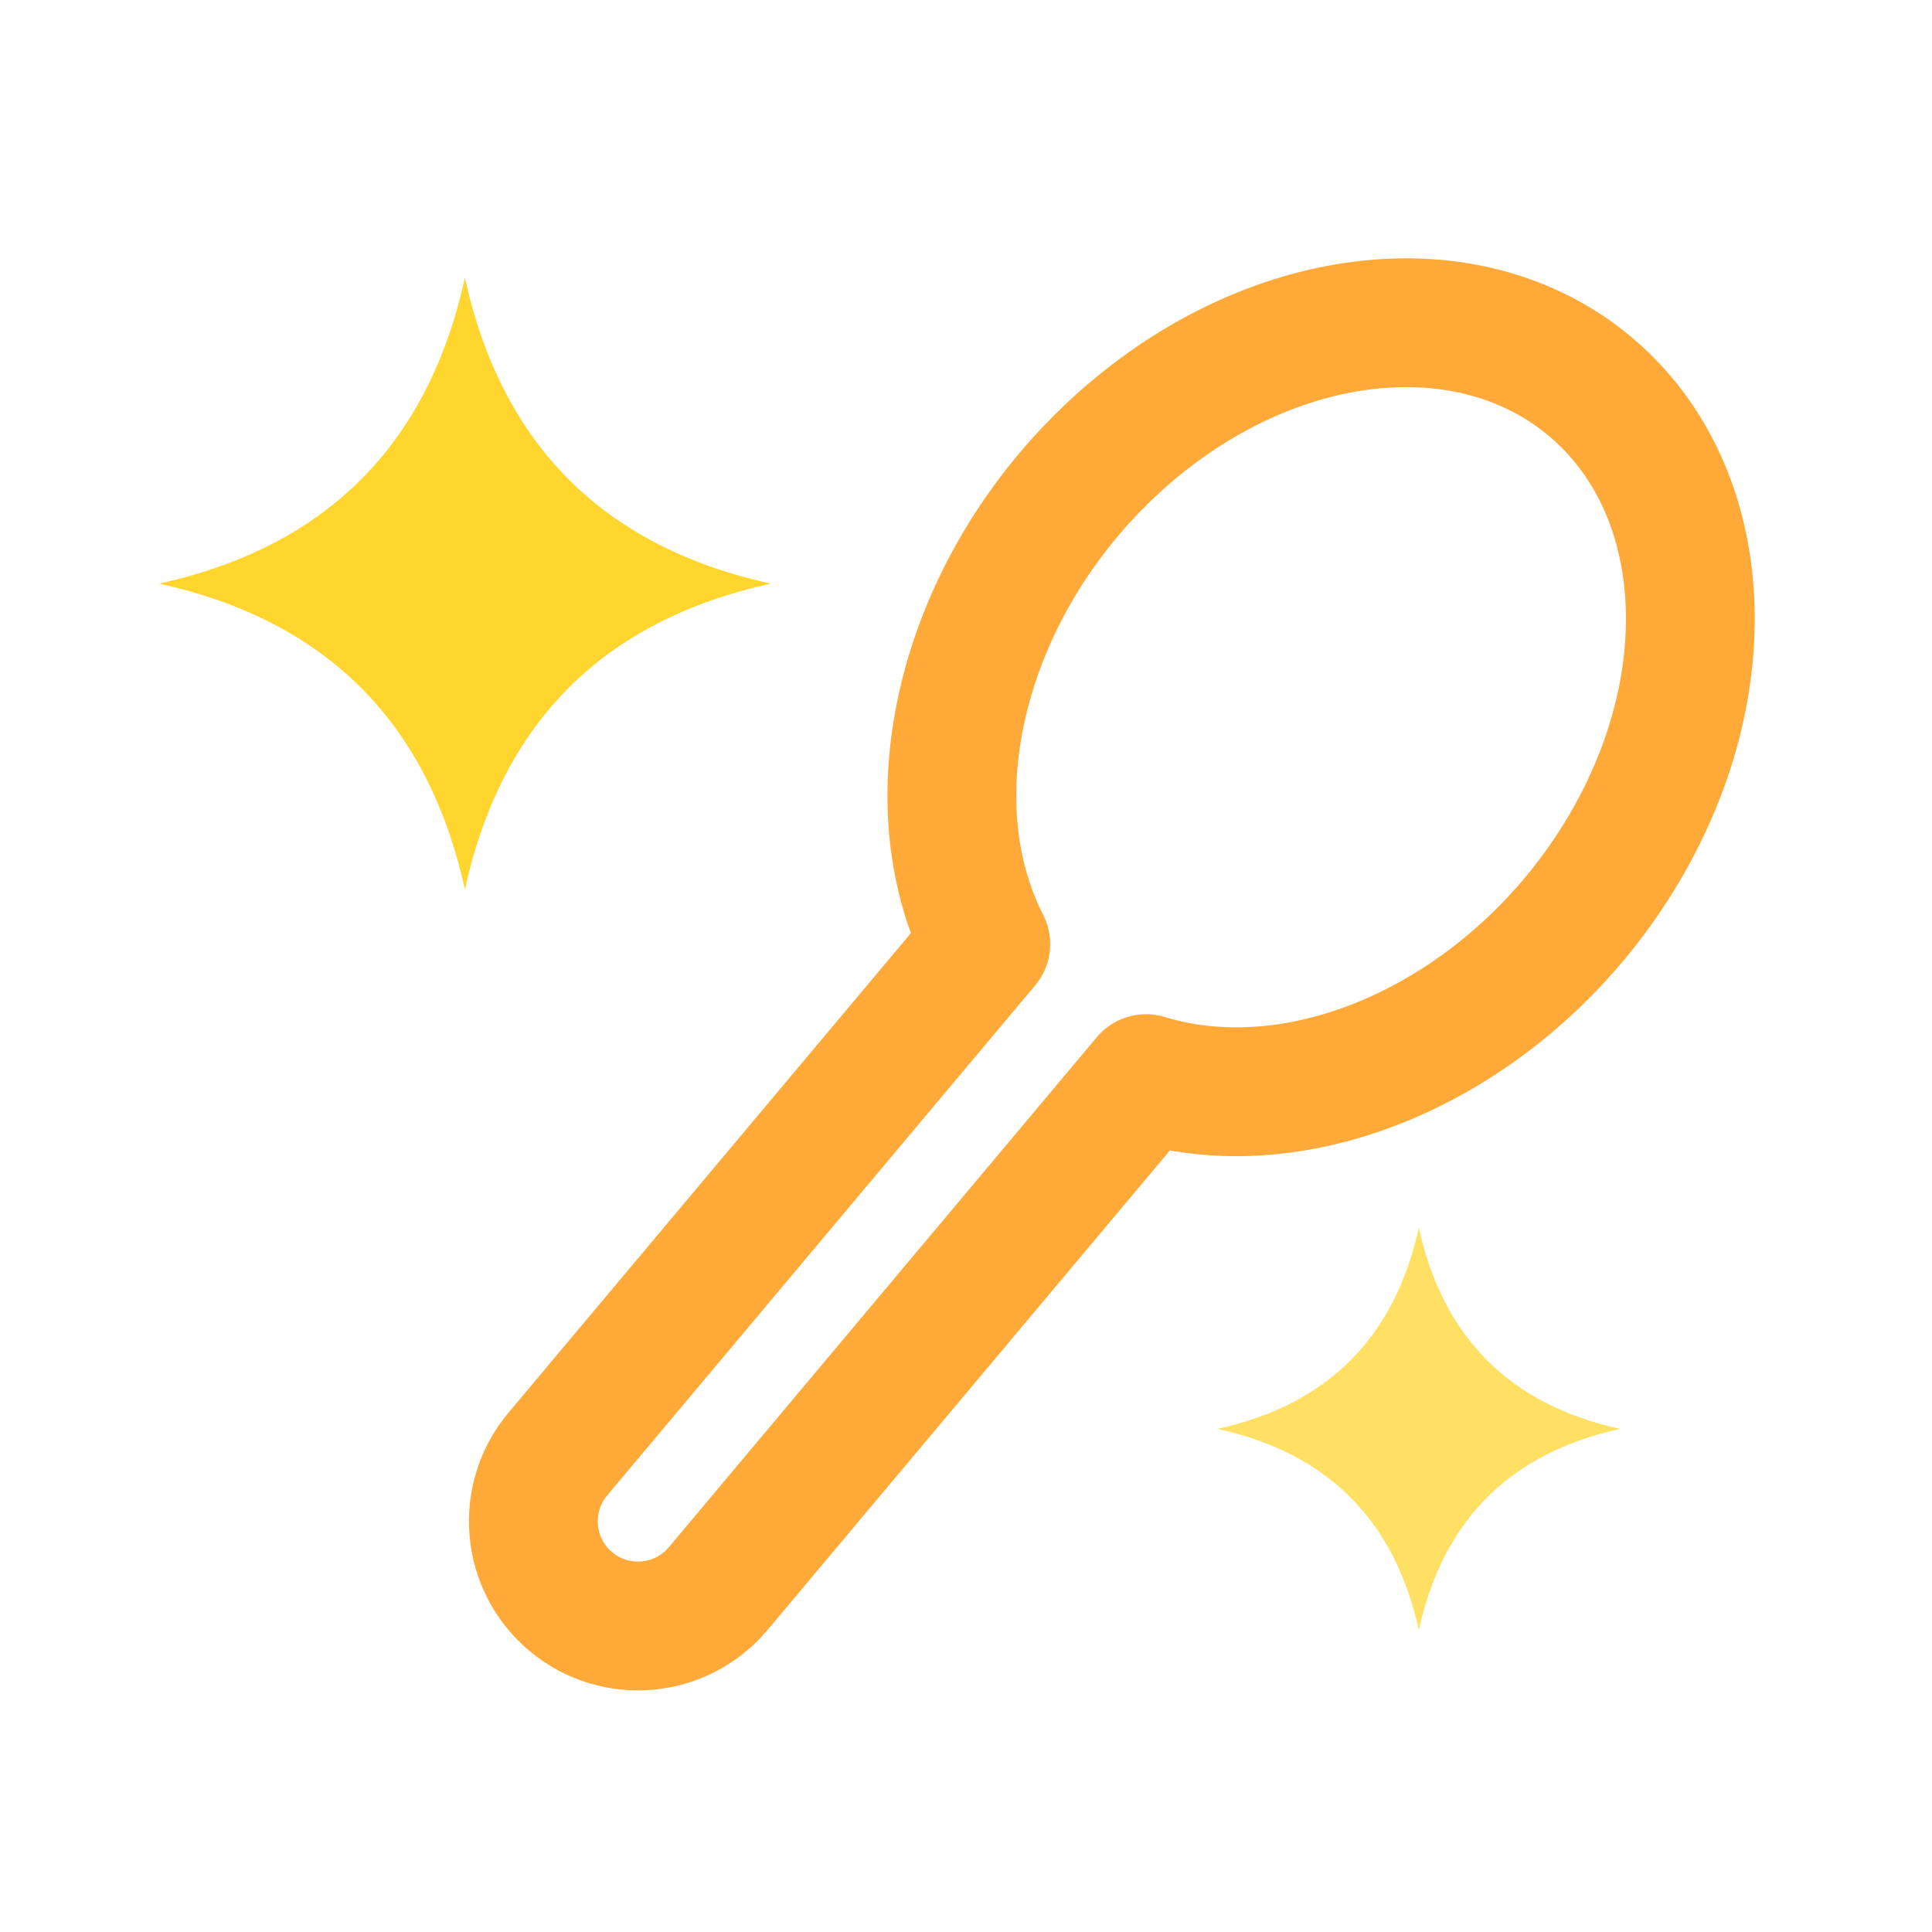
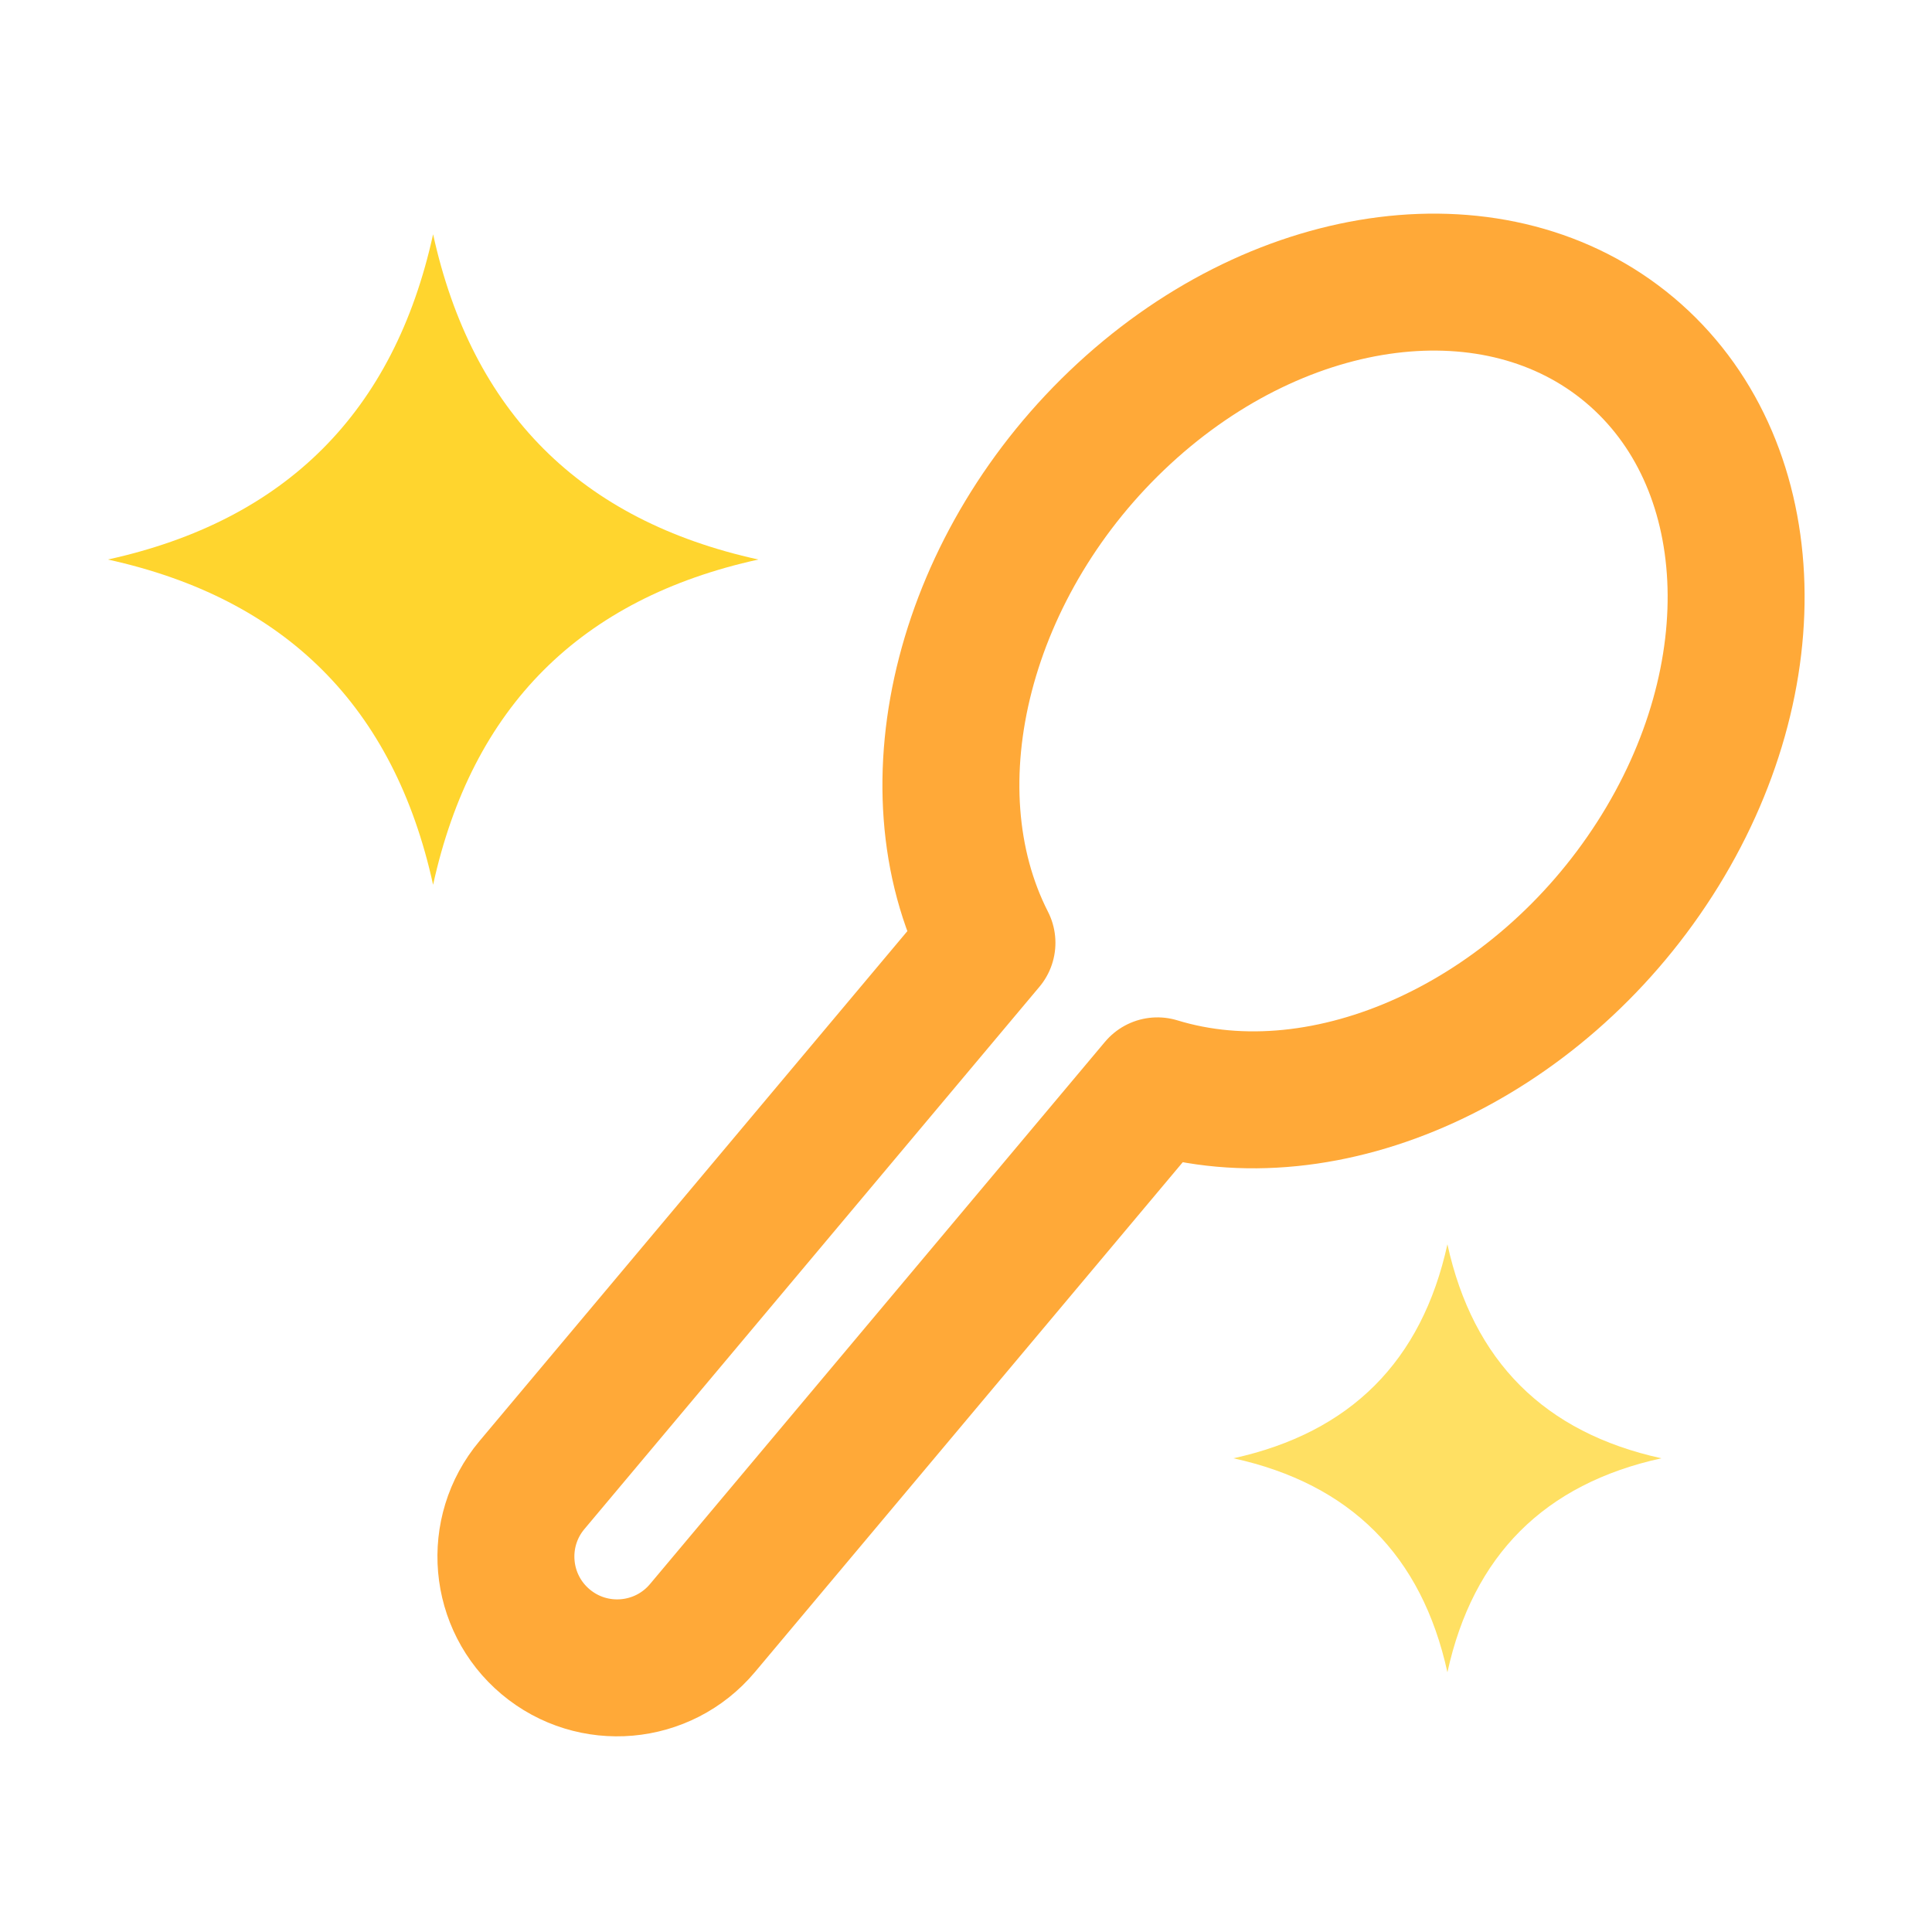
<svg xmlns="http://www.w3.org/2000/svg" width="48" height="48" viewBox="0 0 48 48" fill="none" role="img" aria-label="AI 코치(라인)">
-   <g transform="translate(1.75 2.0) scale(1.0)">
+   <g transform="translate(0.34 0.61) scale(1.0633)">
    <g transform="rotate(40 24 24)">
      <path d="M21.4 22.86 L21.4 39.4 A2.6 2.6 0 0 0 26.6 39.4 L26.6 22.86            A8.2 10.4 0 1 0 21.4 22.86 Z" fill="none" stroke="#FFA938" stroke-width="3.2" stroke-linejoin="round" />
    </g>
    <path d="M9.8 4.9Q11.168 11.132 17.4 12.5Q11.168 13.868 9.8 20.1Q8.432 13.868 2.2 12.5Q8.432 11.132 9.8 4.9Z" fill="#FFD52E" />
    <path d="M33.5 28.5Q34.4 32.6 38.5 33.5Q34.4 34.4 33.5 38.5Q32.6 34.4 28.5 33.5Q32.6 32.6 33.5 28.5Z" fill="#FFE063" />
  </g>
</svg>
